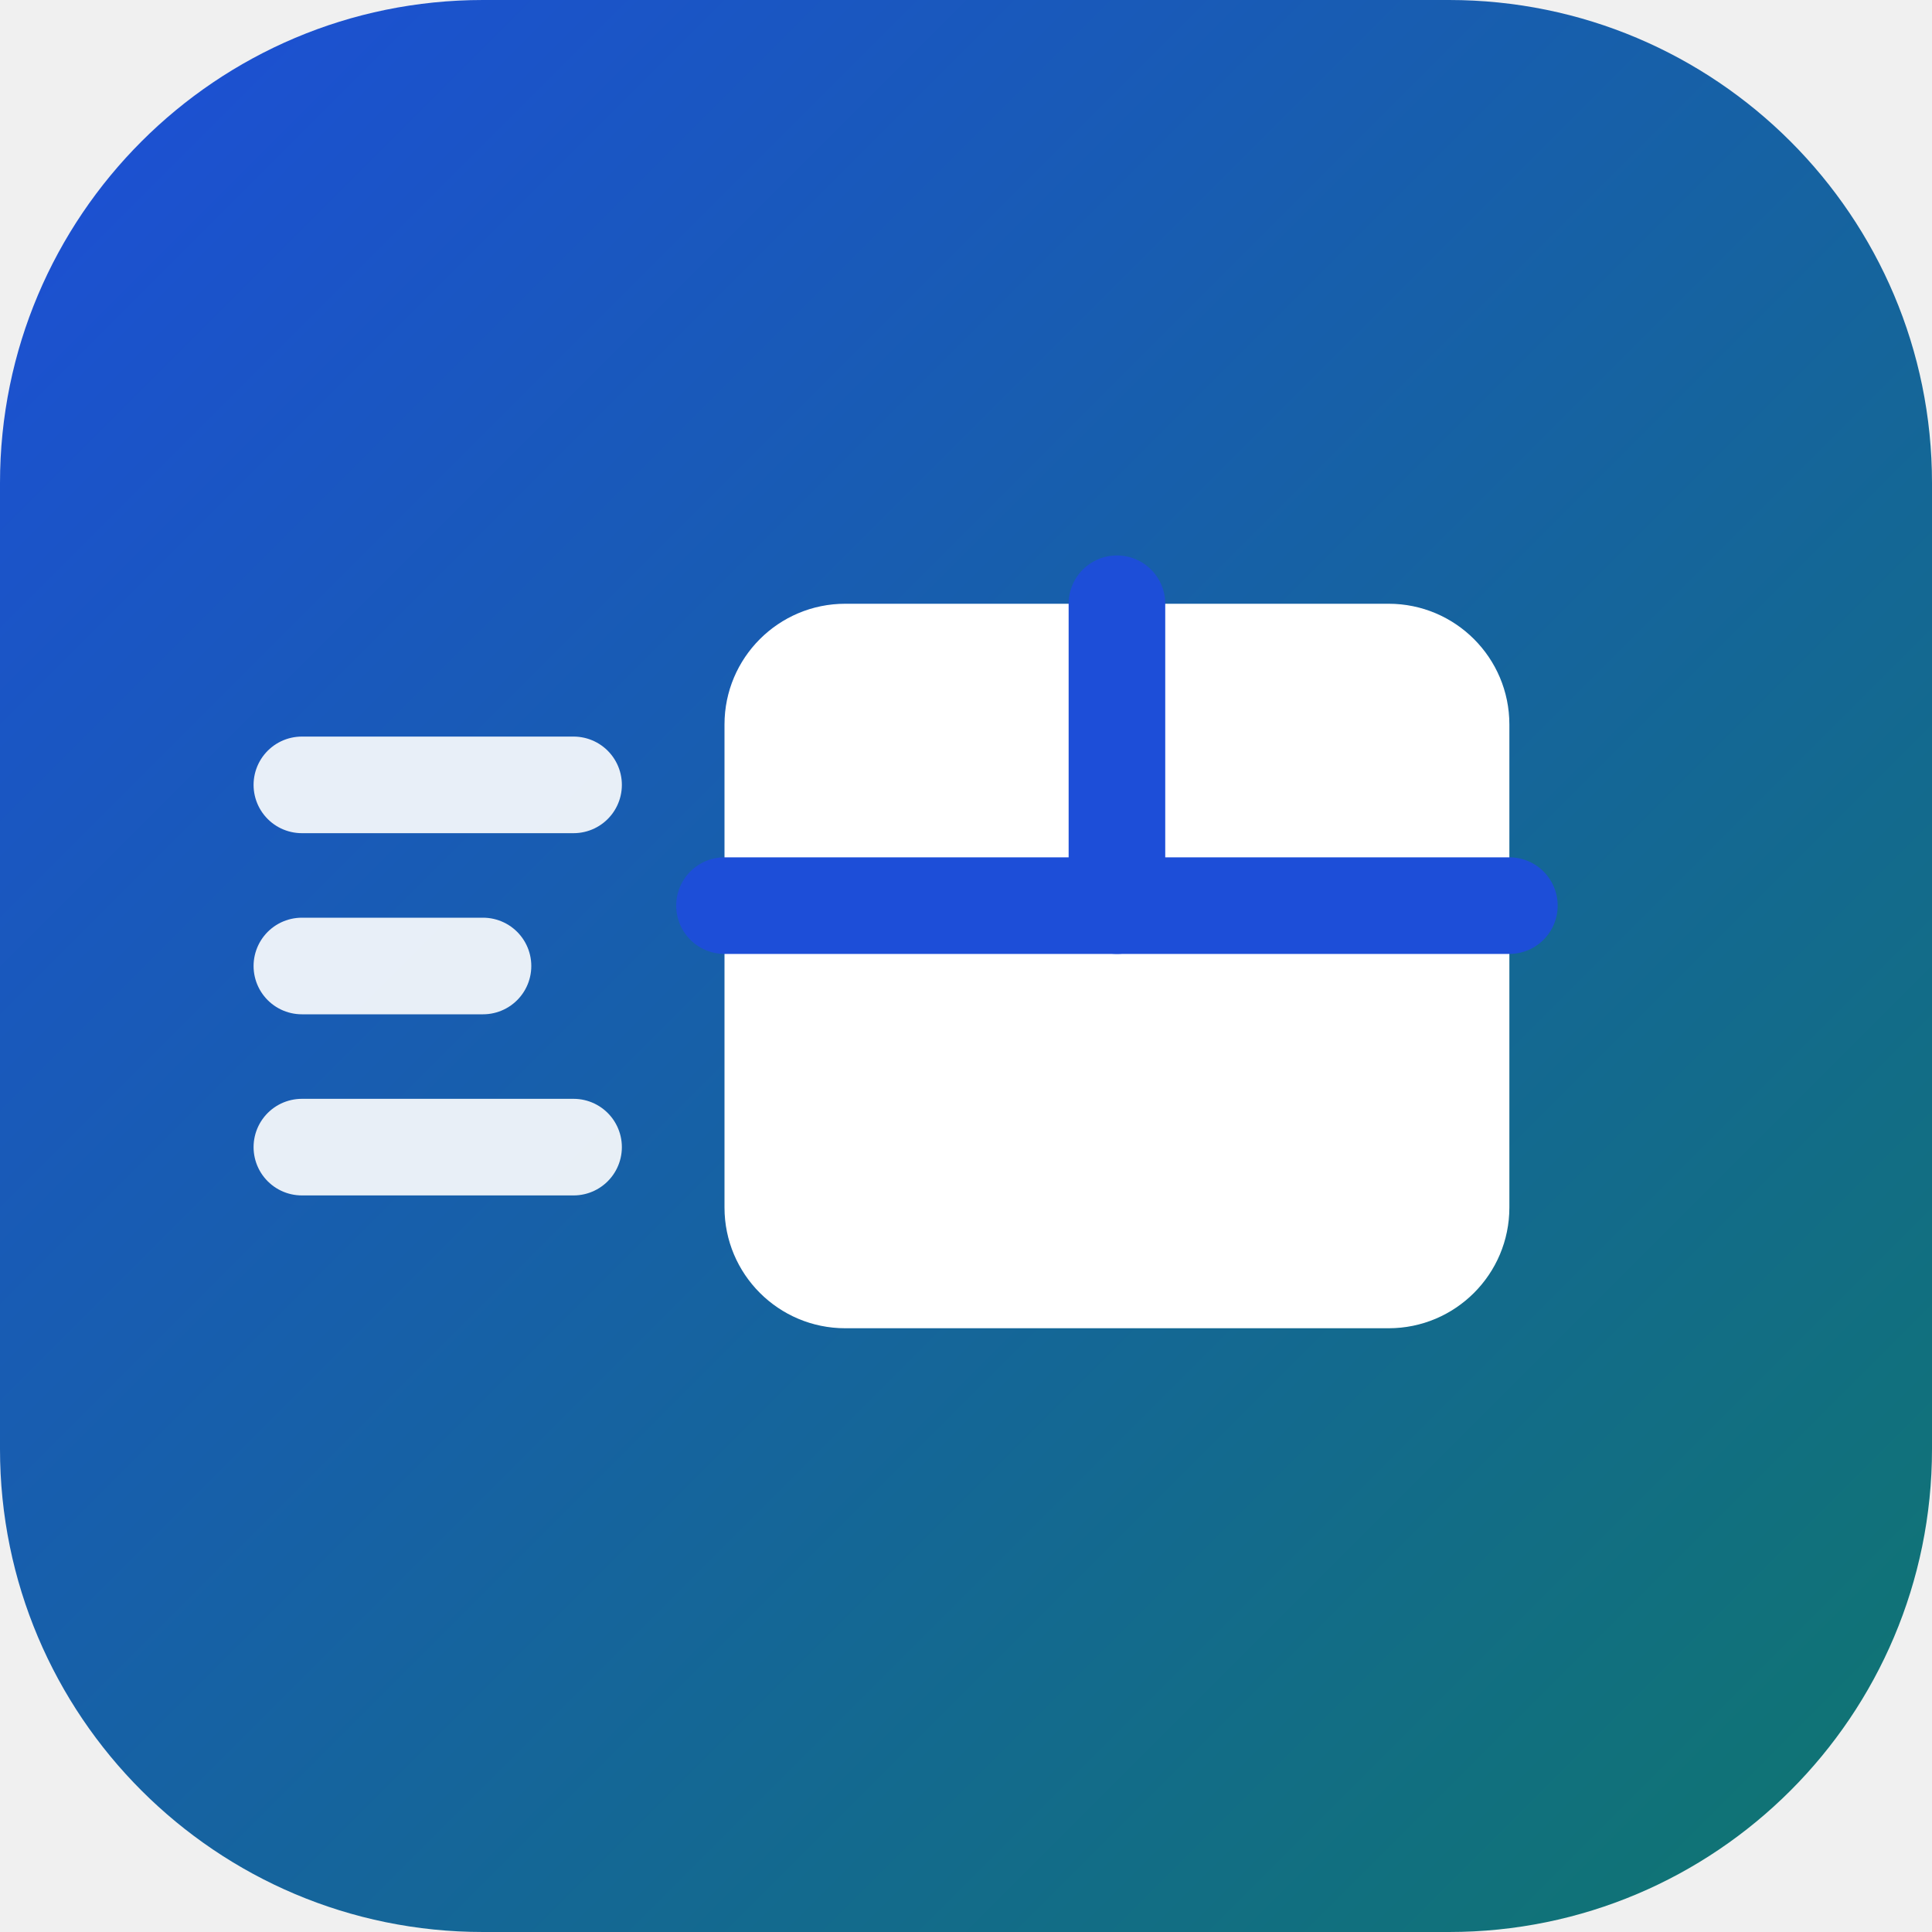
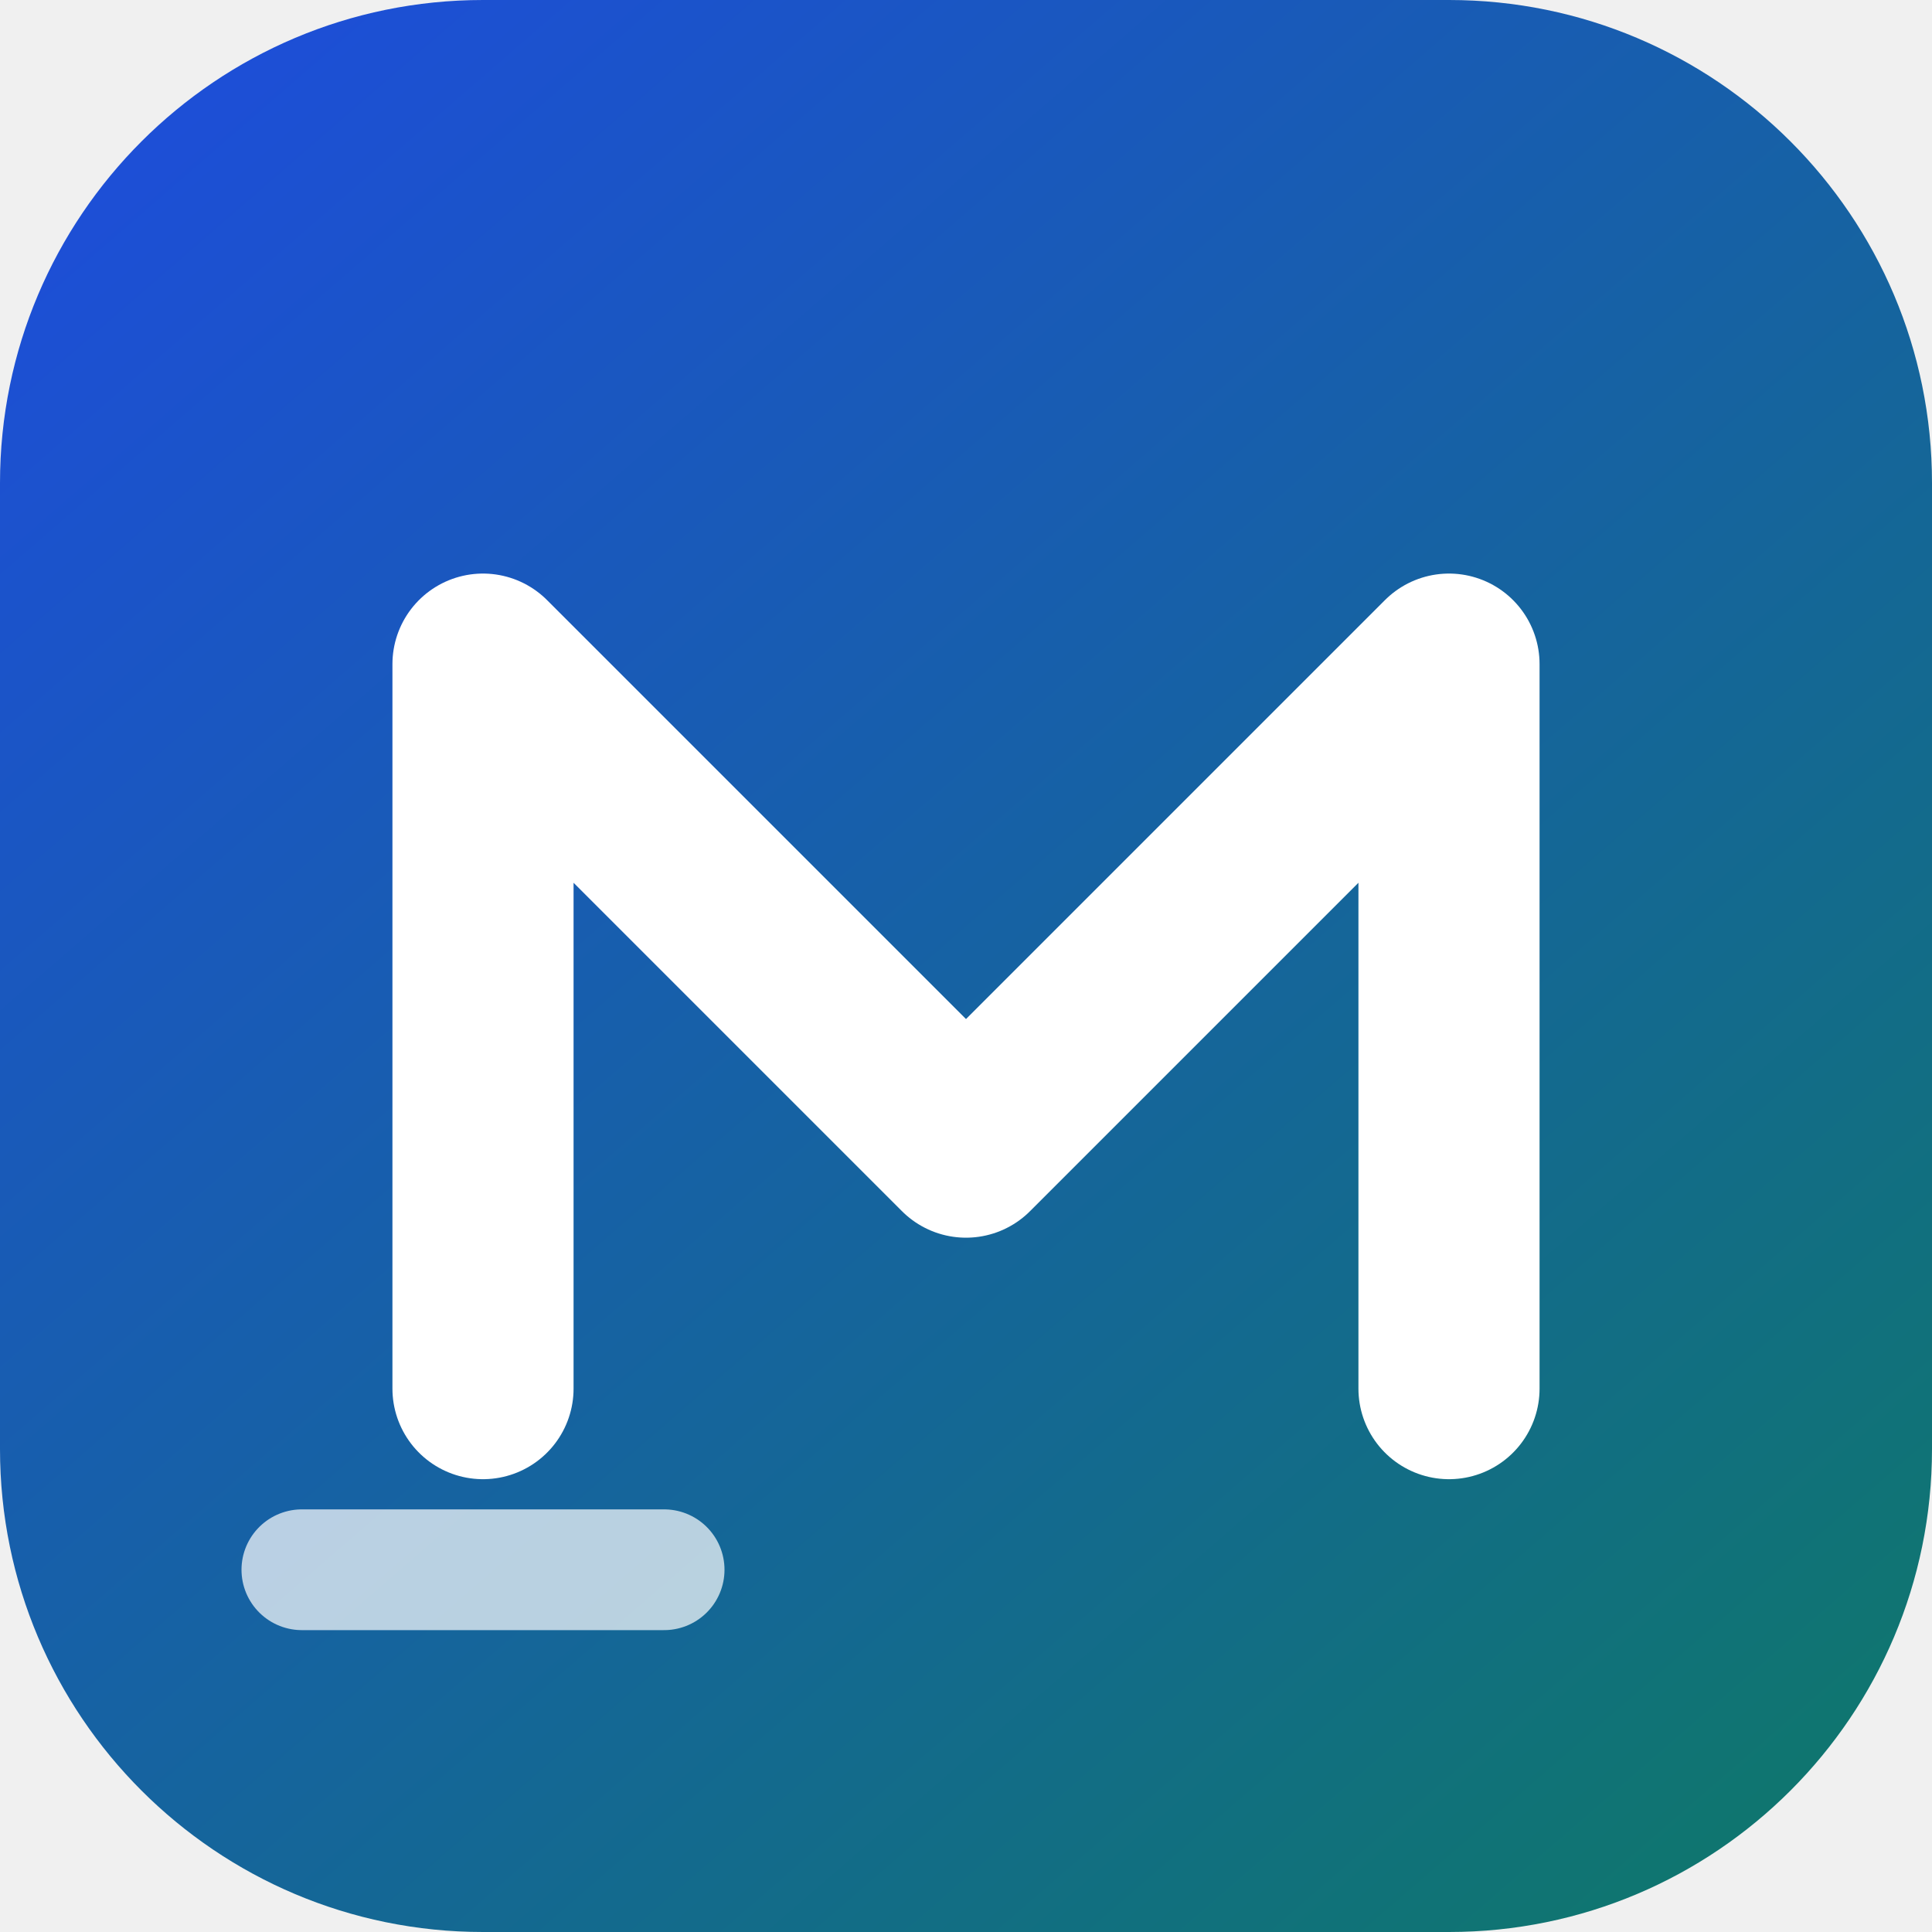
<svg xmlns="http://www.w3.org/2000/svg" viewBox="0 0 64 64" role="img" aria-label="Mandoub Tawseel">
  <defs>
-     <linearGradient id="mt-badge" x1="0" y1="0" x2="64" y2="64" gradientUnits="userSpaceOnUse">
+     <linearGradient id="mt-badge" x1="6" y1="2" x2="58" y2="62" gradientUnits="userSpaceOnUse">
      <stop offset="0" stop-color="#1d4ed8" />
      <stop offset="1" stop-color="#0f766e" />
    </linearGradient>
  </defs>
  <rect width="64" height="64" rx="16" fill="url(#mt-badge)" />
-   <rect x="24" y="20" width="26" height="24" rx="4" fill="#ffffff" />
-   <path d="M24 30h26" stroke="#1d4ed8" stroke-width="3.2" stroke-linecap="round" />
-   <path d="M37 20v10" stroke="#1d4ed8" stroke-width="3.2" stroke-linecap="round" />
-   <path d="M10 26h9M10 32h6M10 38h9" stroke="#ffffff" stroke-width="3.2" stroke-linecap="round" opacity=".9" />
+   <path d="M16 46V22l16 16 16-16v24" fill="none" stroke="#ffffff" stroke-width="6" stroke-linecap="round" stroke-linejoin="round" />
+   <path d="M10 52h12" stroke="#ffffff" stroke-width="4" stroke-linecap="round" opacity=".7" />
</svg>
